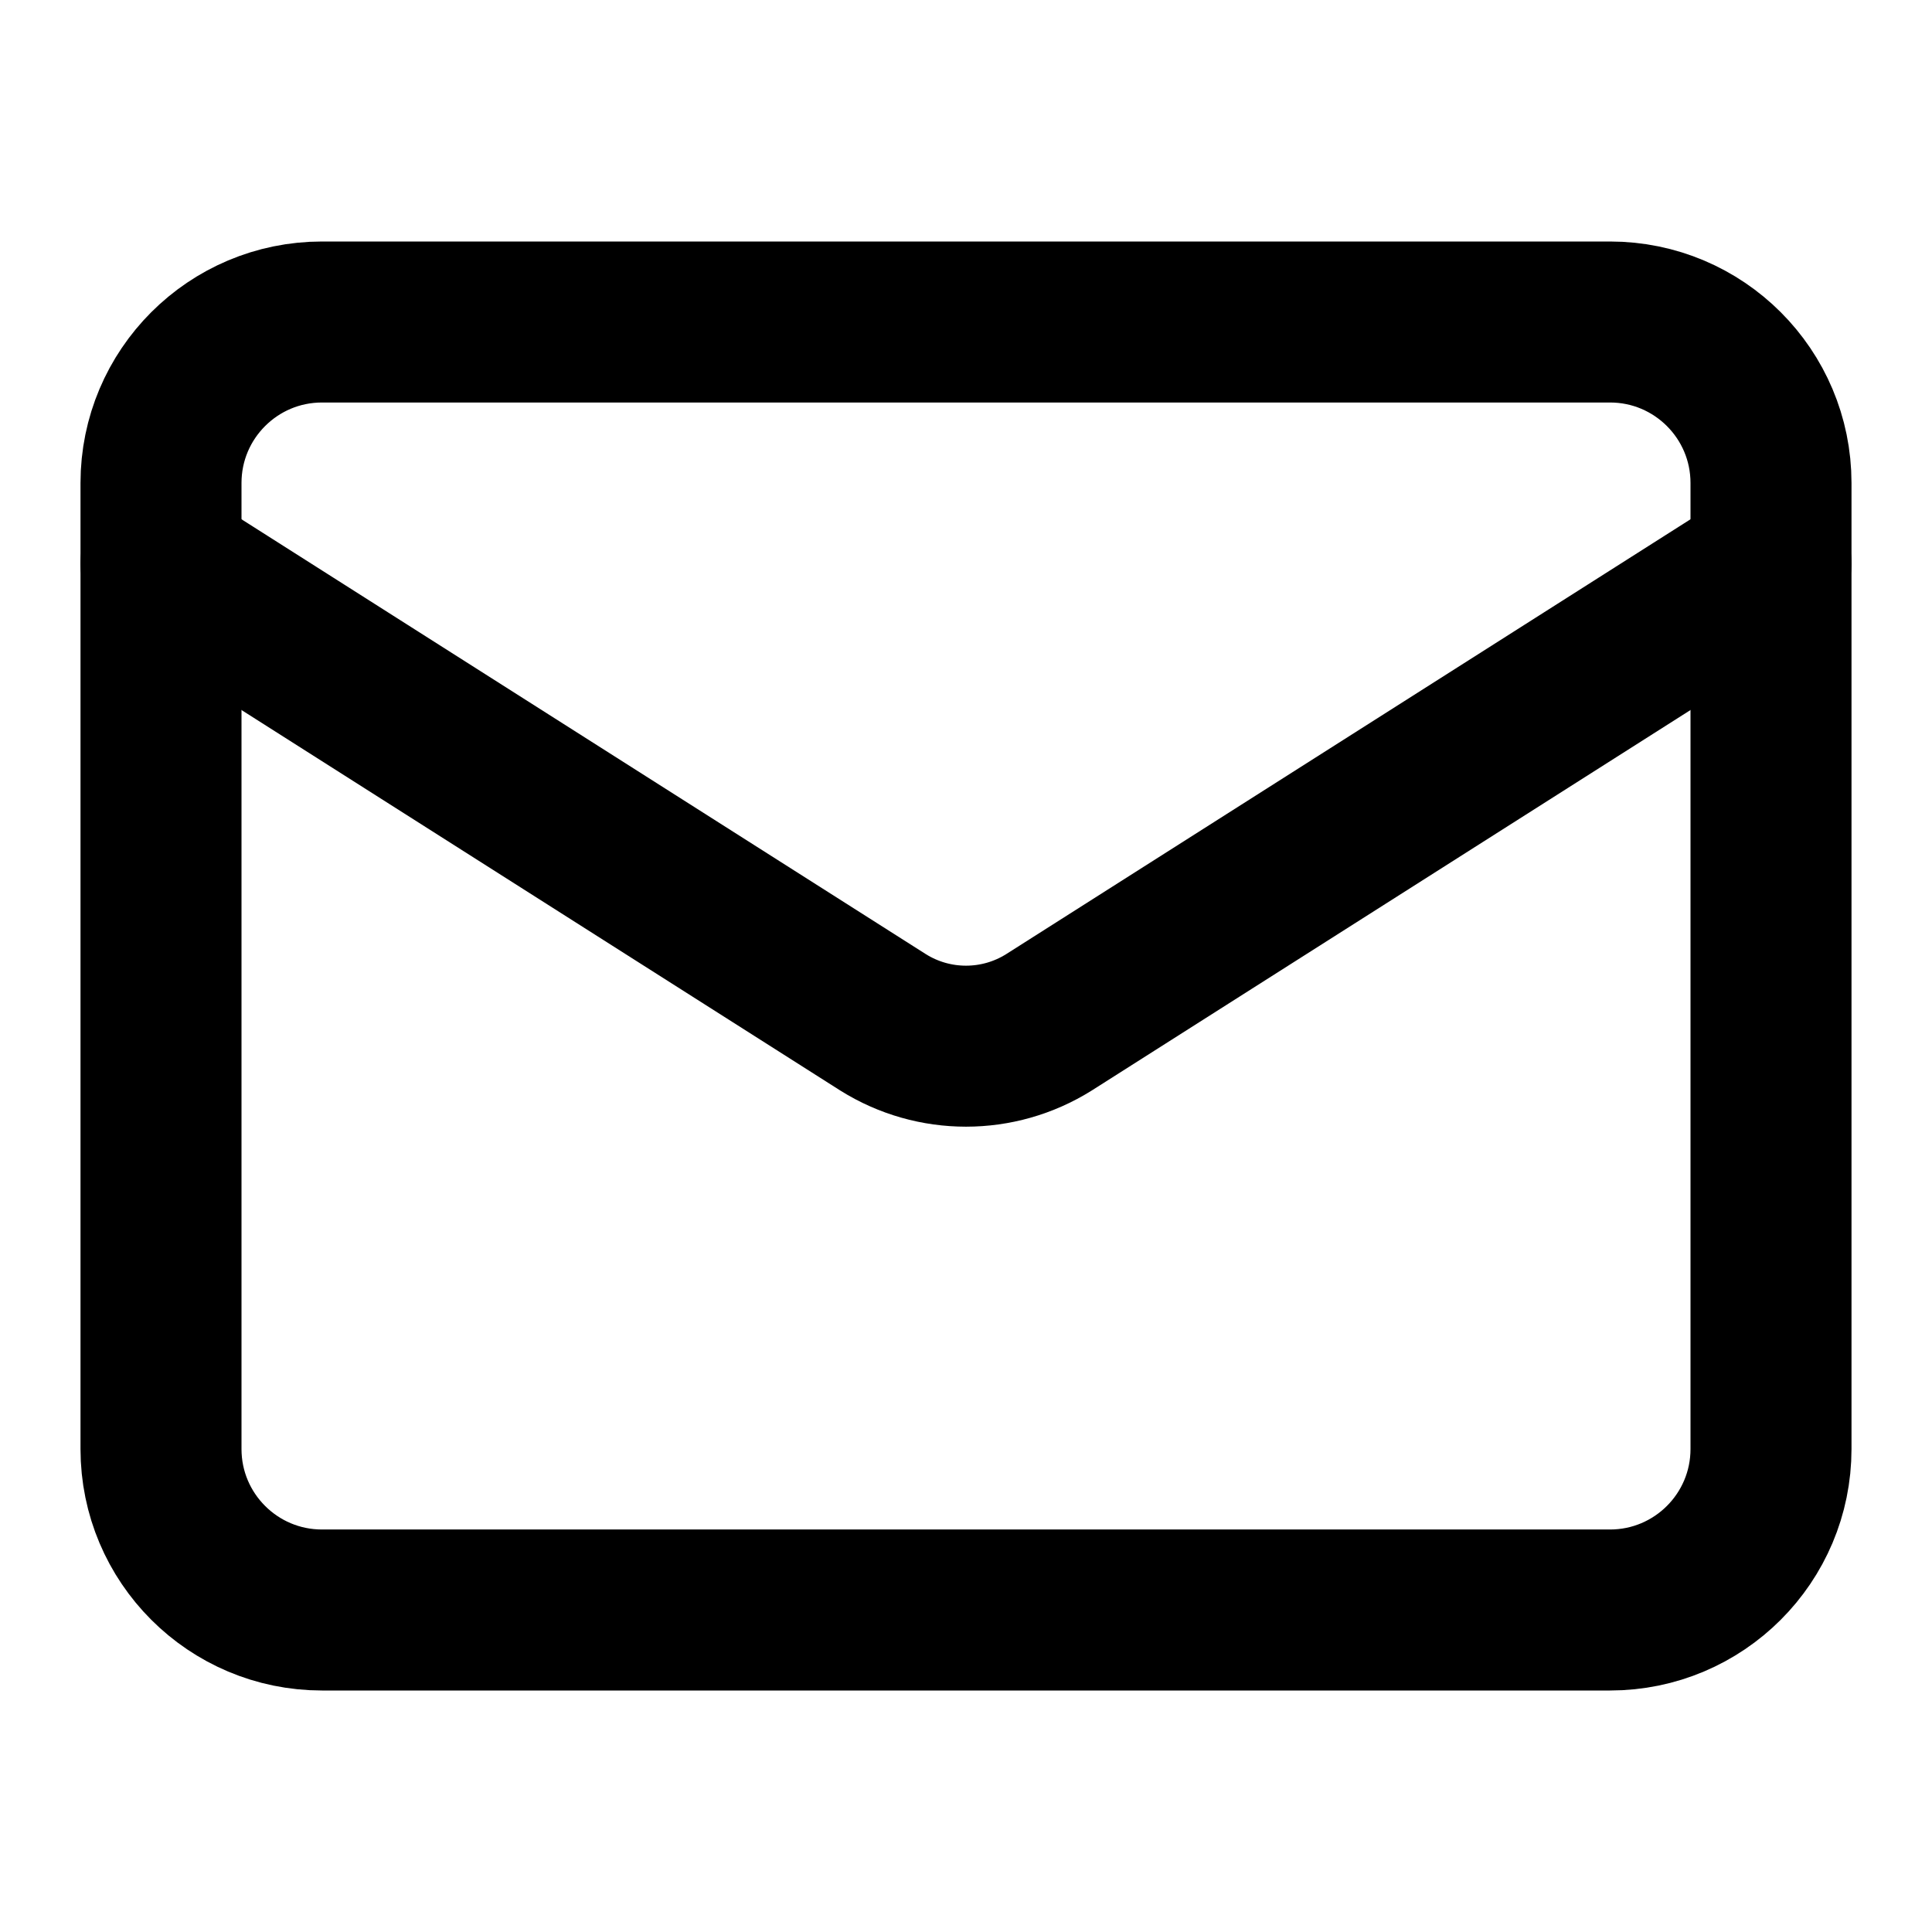
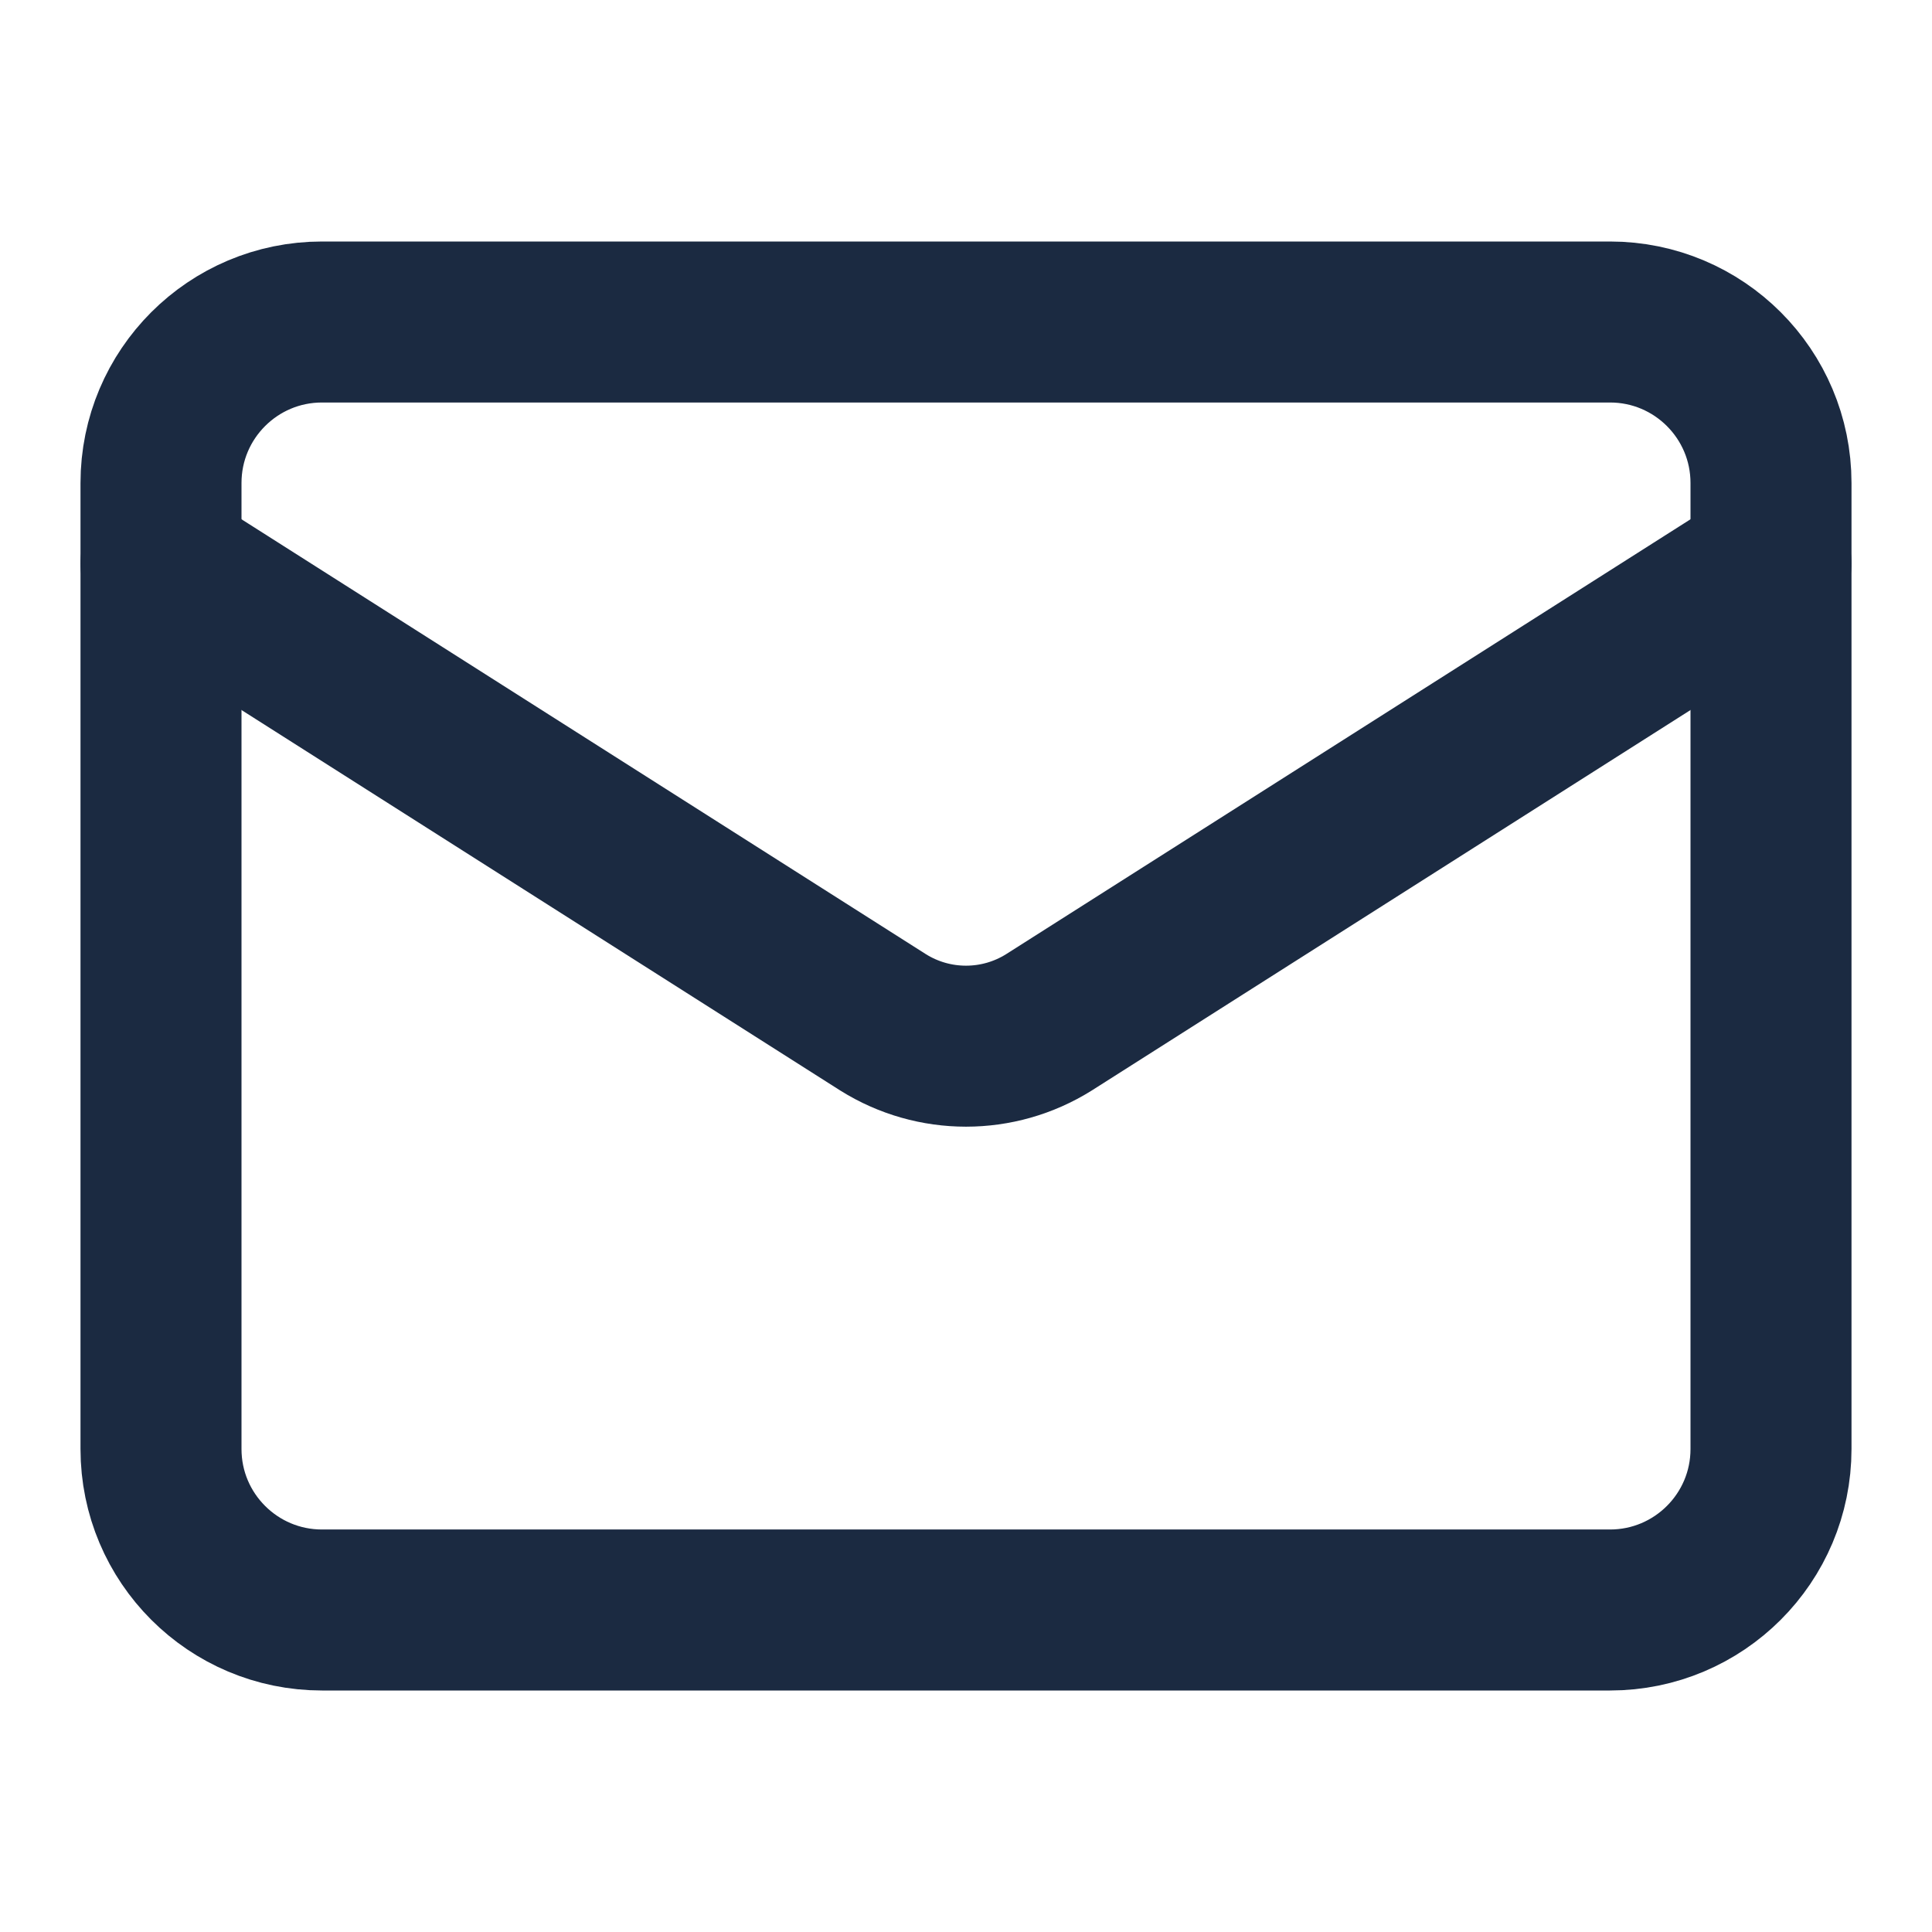
- <svg xmlns="http://www.w3.org/2000/svg" width="24" height="24" viewBox="0 0 24 24" fill="none" stroke="#000000" stroke-width="2" stroke-linecap="round" stroke-linejoin="round">
+ <svg xmlns="http://www.w3.org/2000/svg" width="24" height="24" viewBox="0 0 24 24" fill="none" stroke="#1B2A41" stroke-width="2" stroke-linecap="round" stroke-linejoin="round">
  <rect width="20" height="16" x="2" y="4" rx="2" />
  <path d="m22 7-8.97 5.7a1.94 1.94 0 0 1-2.06 0L2 7" />
</svg>
